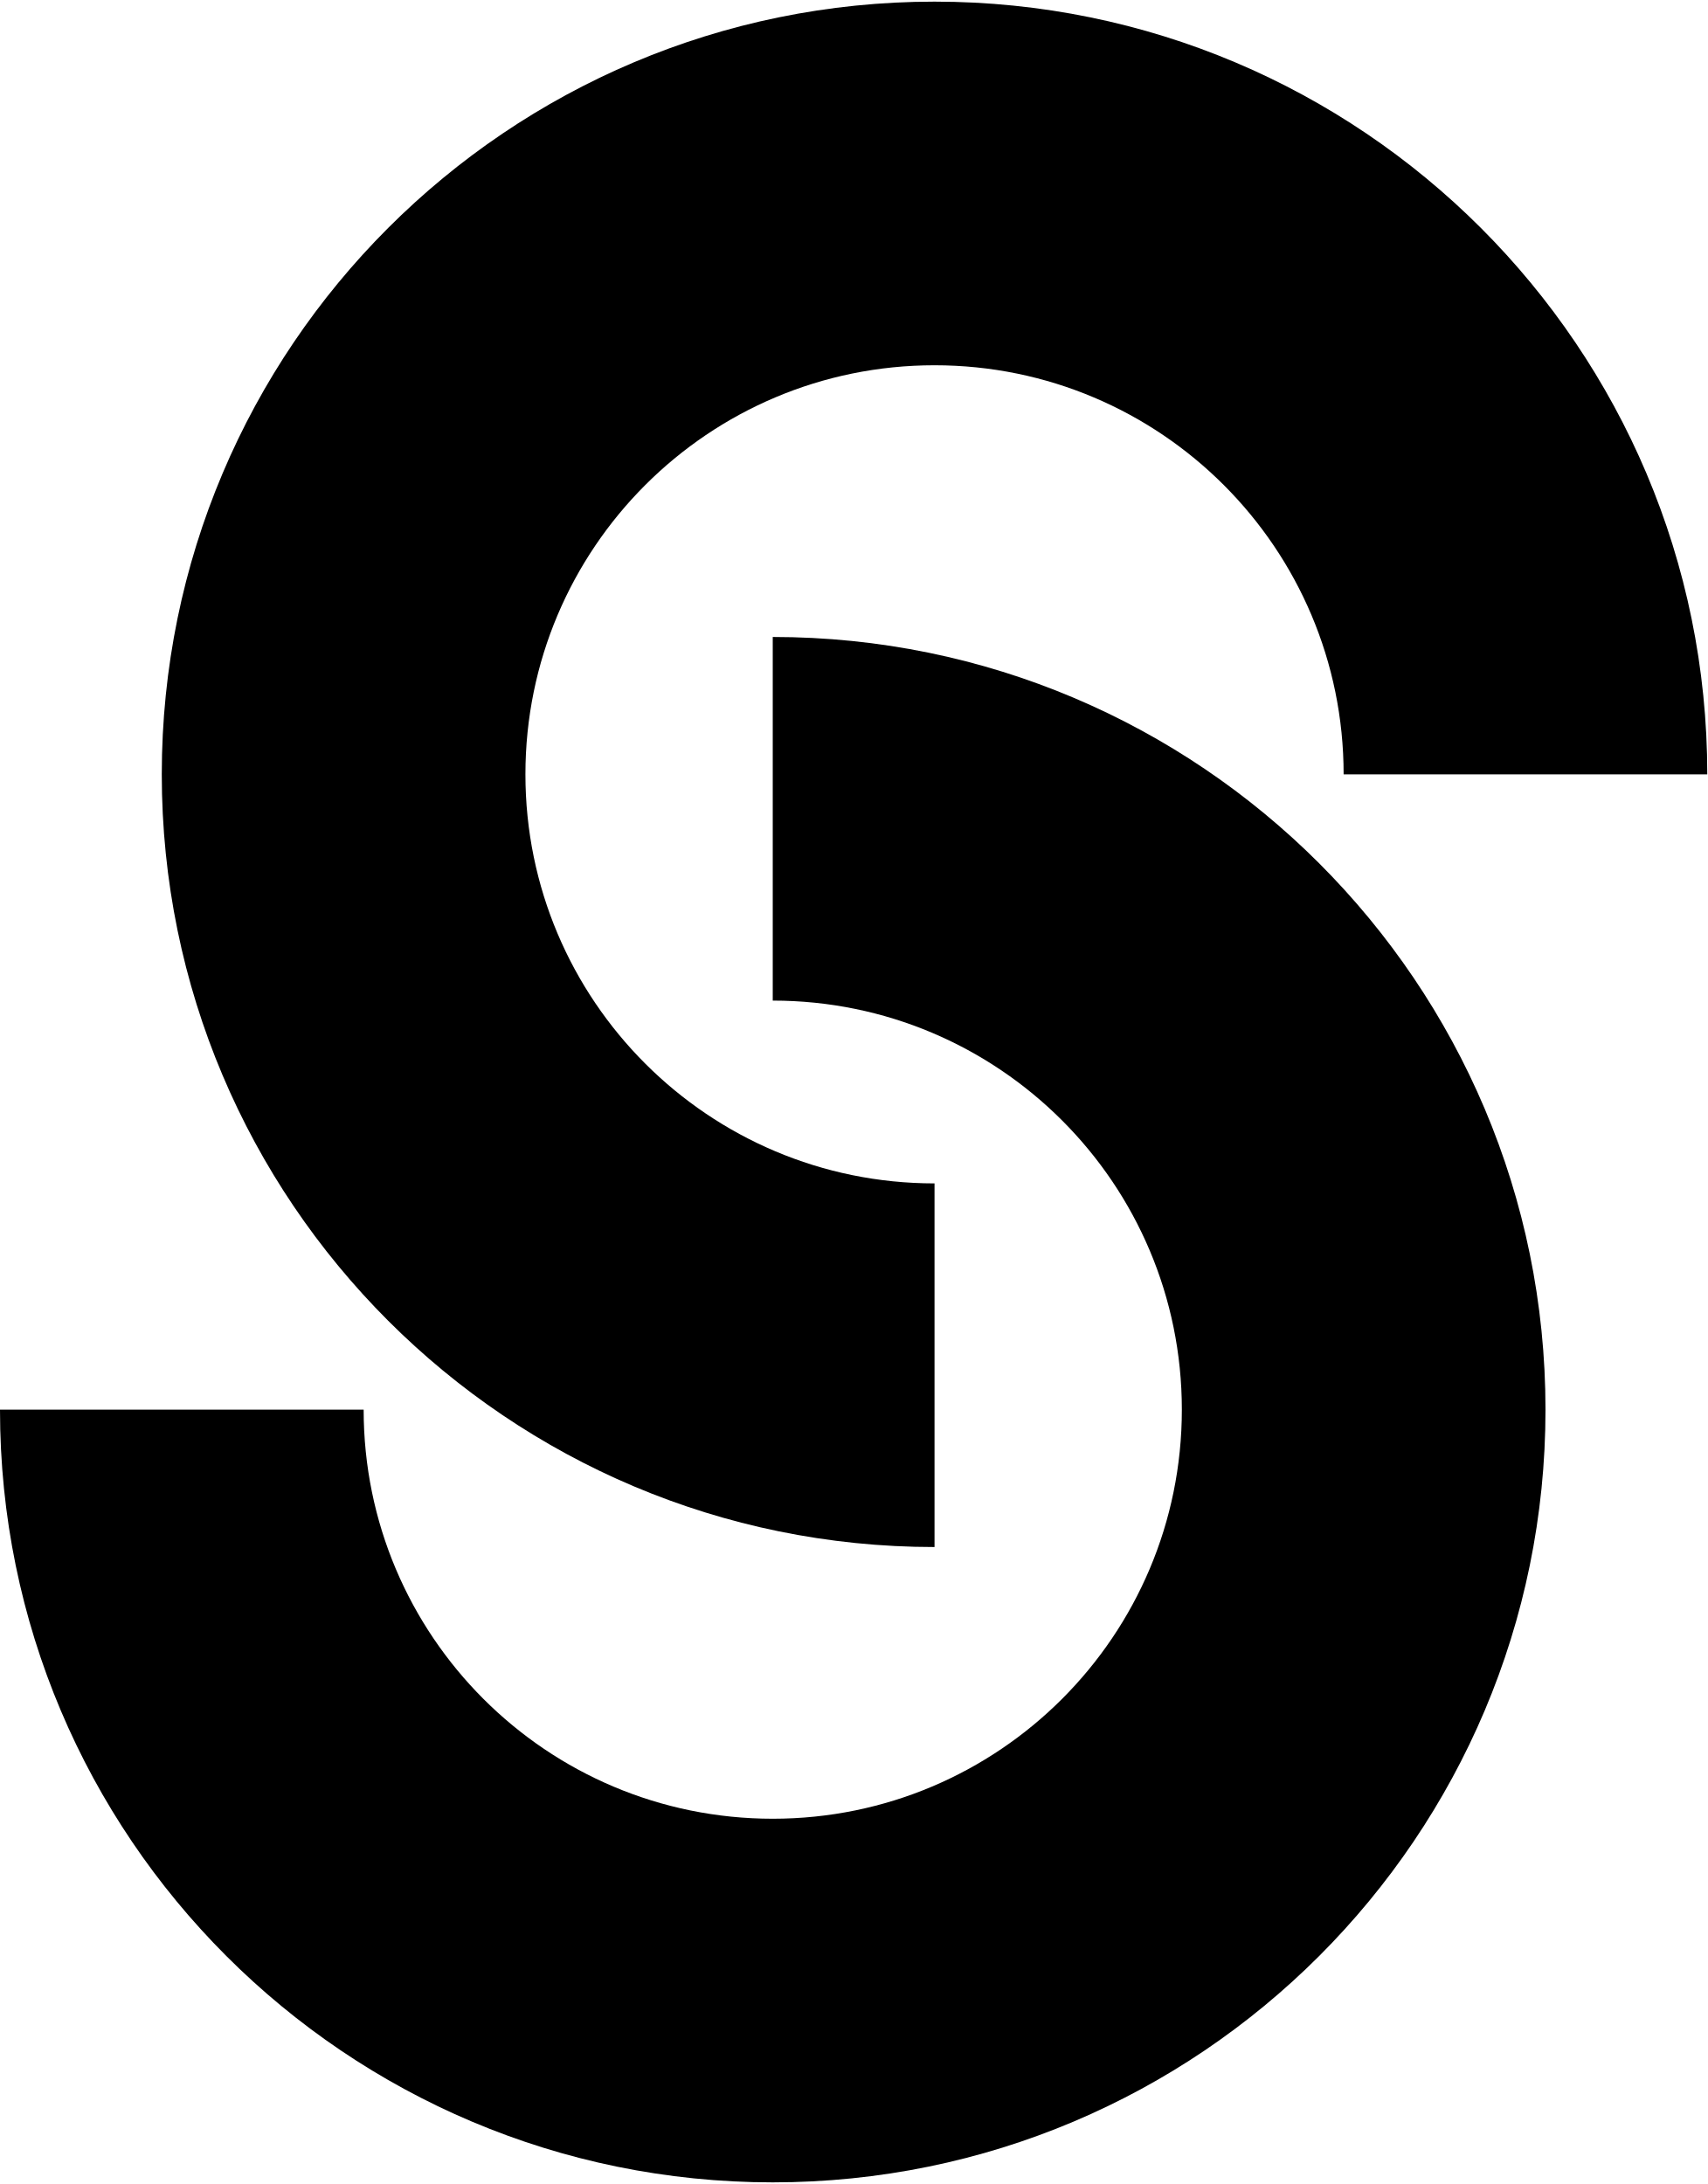
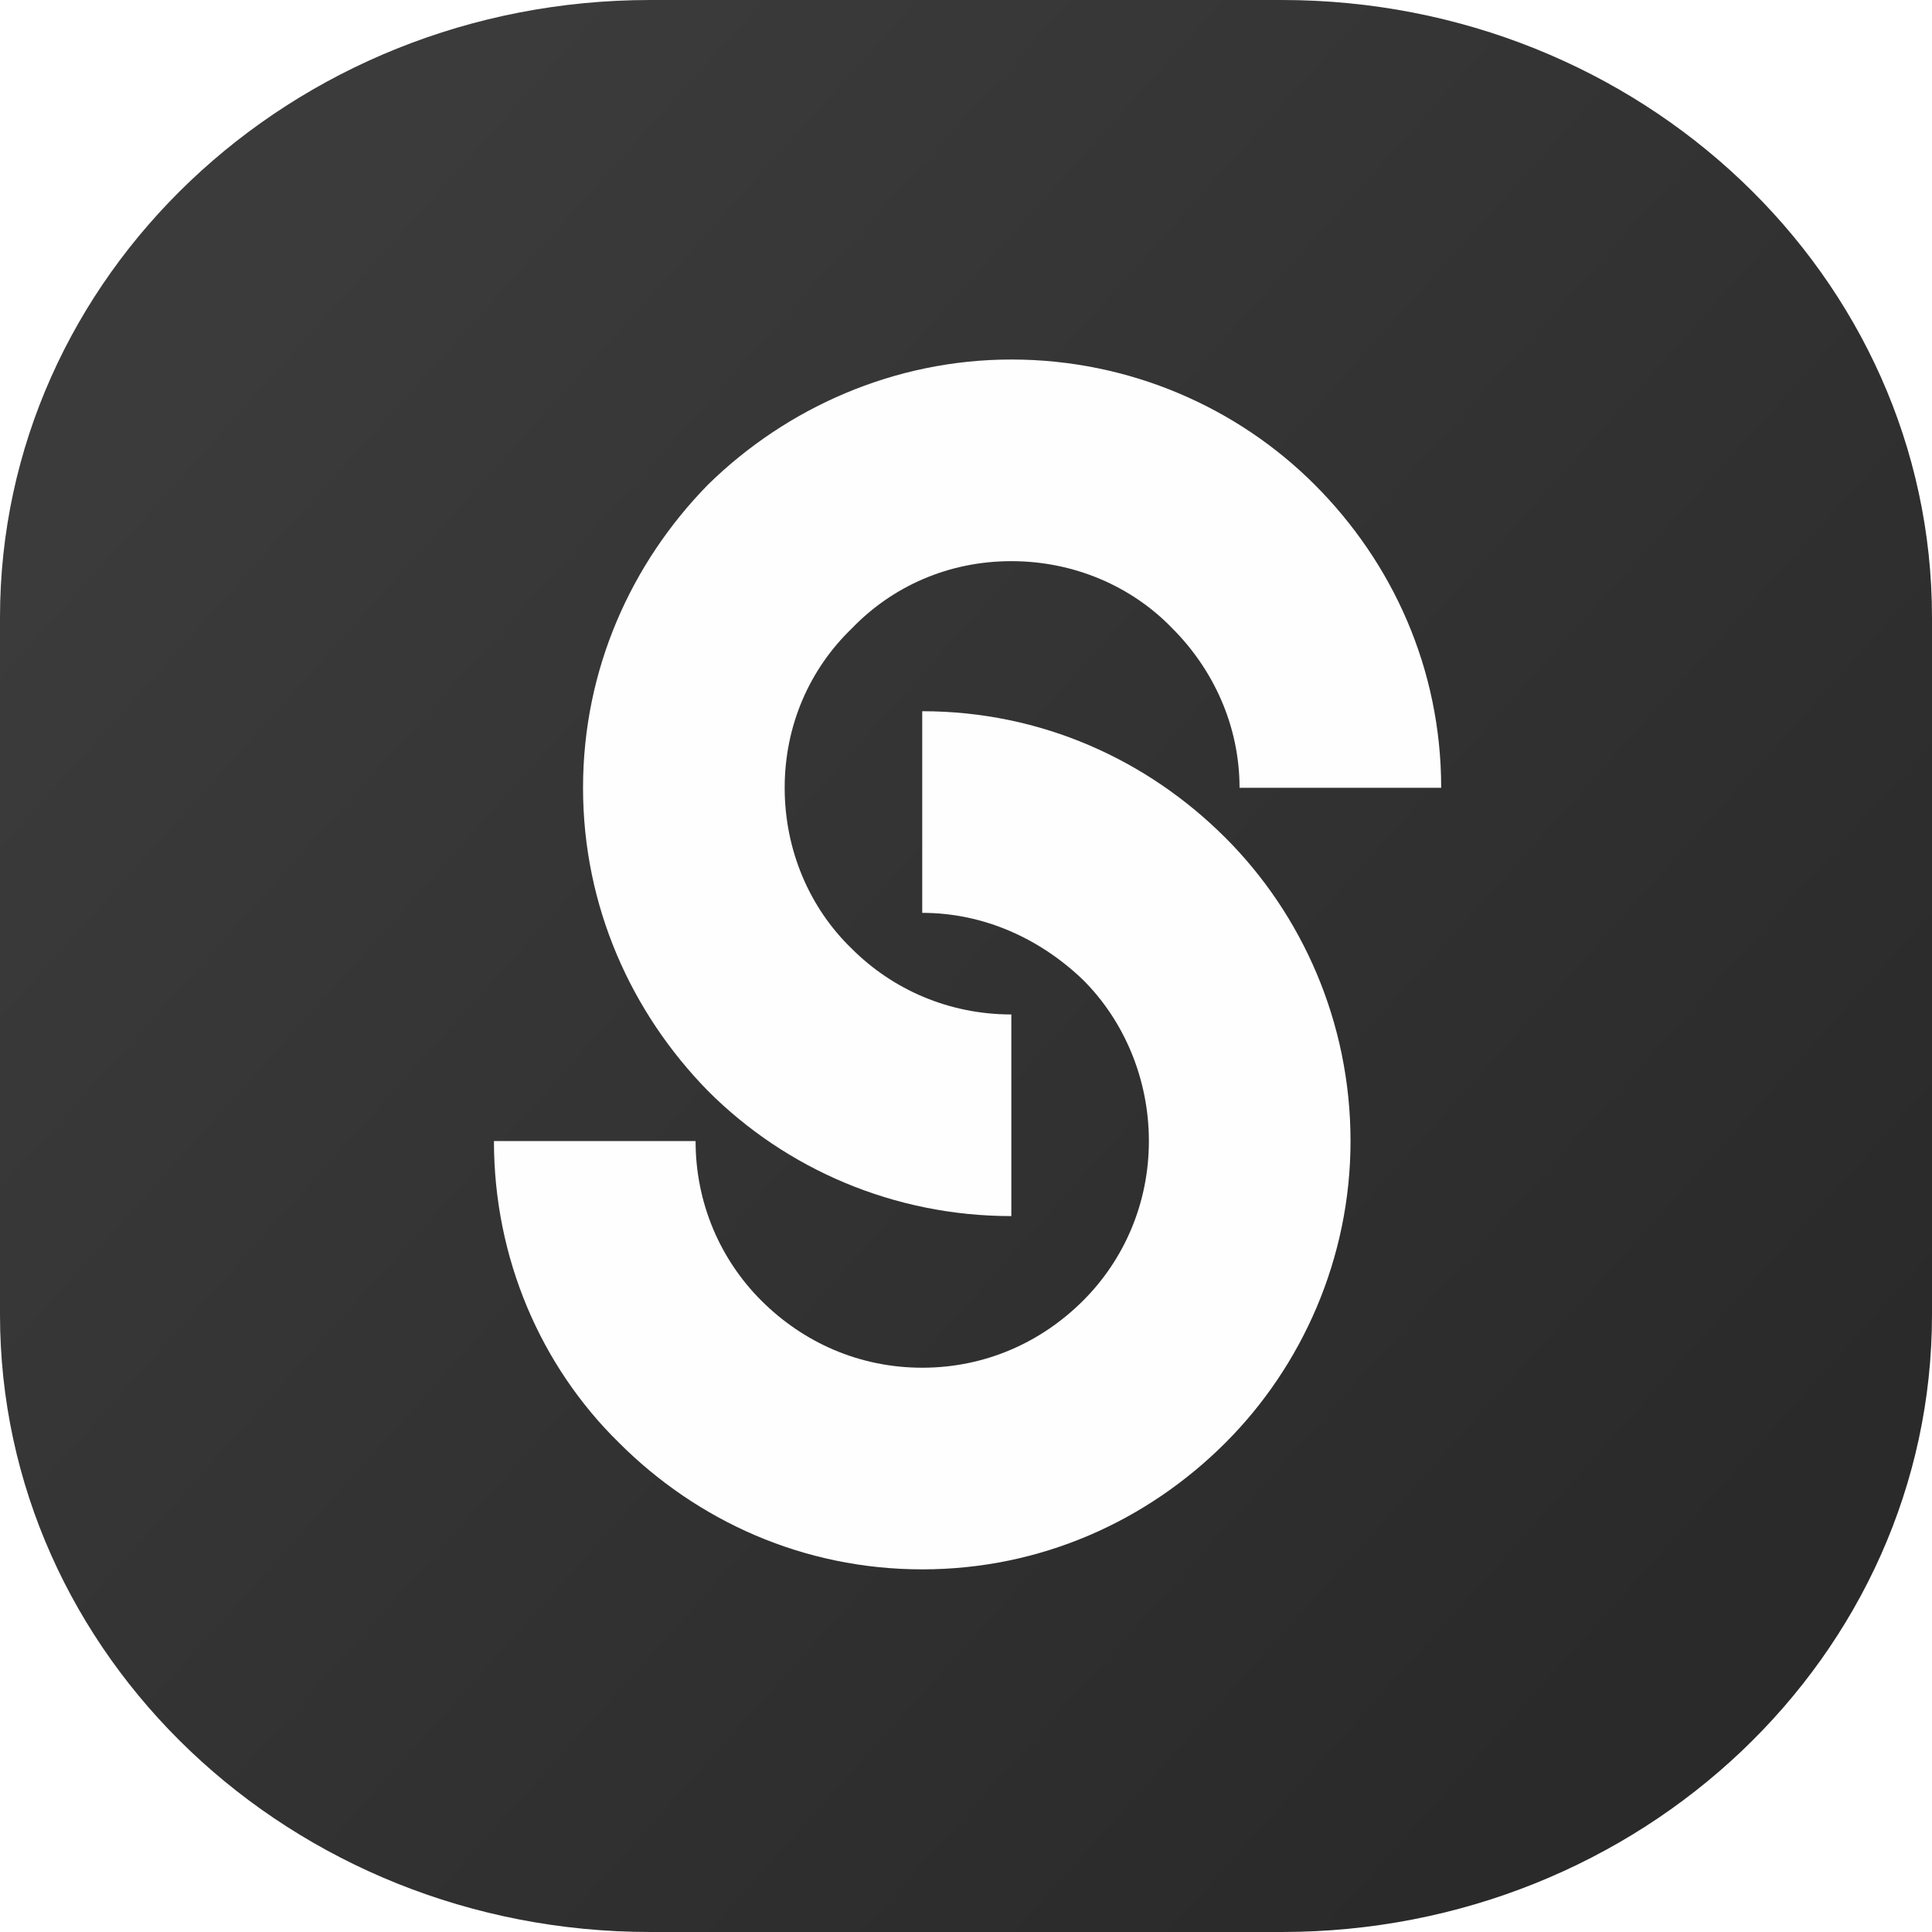
- <svg xmlns="http://www.w3.org/2000/svg" xml:space="preserve" width="469px" height="600px" version="1.1" style="shape-rendering:geometricPrecision; text-rendering:geometricPrecision; image-rendering:optimizeQuality; fill-rule:evenodd; clip-rule:evenodd" viewBox="0 0 5114.92 6533.79">
+ <svg xmlns="http://www.w3.org/2000/svg" xml:space="preserve" width="499px" height="499px" version="1.1" style="shape-rendering:geometricPrecision; text-rendering:geometricPrecision; image-rendering:optimizeQuality; fill-rule:evenodd; clip-rule:evenodd" viewBox="0 0 12.36 12.36">
  <defs>
    <style type="text/css">
   
-     .fil0 {fill:#000000;fill-rule:nonzero}
+     .fil1 {fill:#FEFEFE;fill-rule:nonzero}
+     .fil0 {fill:url(#id0)}
   
  </style>
+     <linearGradient id="id0" gradientUnits="userSpaceOnUse" x1="1.58" y1="2.04" x2="10.77" y2="10.32">
+       <stop offset="0" style="stop-opacity:1; stop-color:#3B3B3B" />
+       <stop offset="1" style="stop-opacity:1; stop-color:#2A2A2A" />
+     </linearGradient>
  </defs>
  <g id="Layer_x0020_1">
-     <g id="_1697371557712">
-       <path class="fil0" d="M2799.79 4630.24c-639.22,0 -1218.02,-259.16 -1636.99,-678.12 -418.97,-418.97 -678.13,-997.76 -678.13,-1637 0,-639.24 259.16,-1218.02 678.13,-1636.99 418.97,-418.98 997.76,-678.13 1636.99,-678.13 639.24,0 1218.03,259.15 1637,678.13 418.96,418.97 678.13,997.77 678.13,1636.99l-1089.48 0c0,-338.51 -137.18,-644.95 -358.93,-866.71 -221.76,-221.76 -528.21,-358.93 -866.72,-358.93 -338.51,0 -644.95,137.17 -866.71,358.93 -221.76,221.76 -358.93,528.2 -358.93,866.71 0,338.51 137.17,644.95 358.93,866.71 221.76,221.75 528.2,358.93 866.71,358.93l0 1089.48z" />
-       <path class="fil0" d="M2315.12 1903.55c639.24,0 1218.03,259.15 1637,678.12 418.96,418.98 678.12,997.77 678.12,1637 0,639.23 -259.15,1218.01 -678.12,1637 -418.99,418.97 -997.77,678.12 -1637,678.12 -639.22,0 -1218.02,-259.16 -1636.99,-678.12 -418.98,-418.97 -678.13,-997.76 -678.13,-1637l1089.48 0c0,338.51 137.17,644.95 358.93,866.71 221.76,221.75 528.2,358.93 866.71,358.93 338.51,0 644.95,-137.18 866.71,-358.93 221.75,-221.76 358.93,-528.2 358.93,-866.71 0,-338.51 -137.18,-644.95 -358.93,-866.71 -221.76,-221.76 -528.2,-358.93 -866.71,-358.93l0 -1089.48z" />
+     <rect class="fil0" width="12.36" height="12.36" rx="4.16" ry="3.95" />
+     <g id="_2211726277632">
+       <path class="fil1" d="M6.47 7.78c-0.75,0 -1.44,-0.3 -1.94,-0.8 -0.49,-0.5 -0.8,-1.18 -0.8,-1.94 0,-0.76 0.31,-1.44 0.8,-1.94 0.5,-0.49 1.19,-0.8 1.94,-0.8 0.76,0 1.45,0.31 1.94,0.8 0.5,0.5 0.81,1.18 0.81,1.94l-1.29 0c0,-0.4 -0.17,-0.76 -0.43,-1.02 -0.26,-0.27 -0.63,-0.43 -1.03,-0.43 -0.4,0 -0.76,0.16 -1.02,0.43 -0.27,0.26 -0.43,0.62 -0.43,1.02 0,0.4 0.16,0.77 0.43,1.03 0.26,0.26 0.62,0.42 1.02,0.42l0 1.29z" />
+       <path class="fil1" d="M5.9 4.55c0.76,0 1.44,0.31 1.94,0.81 0.49,0.49 0.8,1.18 0.8,1.94 0,0.75 -0.31,1.44 -0.8,1.93 -0.5,0.5 -1.18,0.81 -1.94,0.81 -0.76,0 -1.44,-0.31 -1.94,-0.81 -0.5,-0.49 -0.8,-1.18 -0.8,-1.93l1.29 0c0,0.4 0.16,0.76 0.42,1.02 0.27,0.27 0.63,0.43 1.03,0.43 0.4,0 0.76,-0.16 1.03,-0.43 0.26,-0.26 0.42,-0.62 0.42,-1.02 0,-0.4 -0.16,-0.77 -0.42,-1.03 -0.27,-0.26 -0.63,-0.43 -1.03,-0.43l0 -1.29z" />
    </g>
  </g>
</svg>
